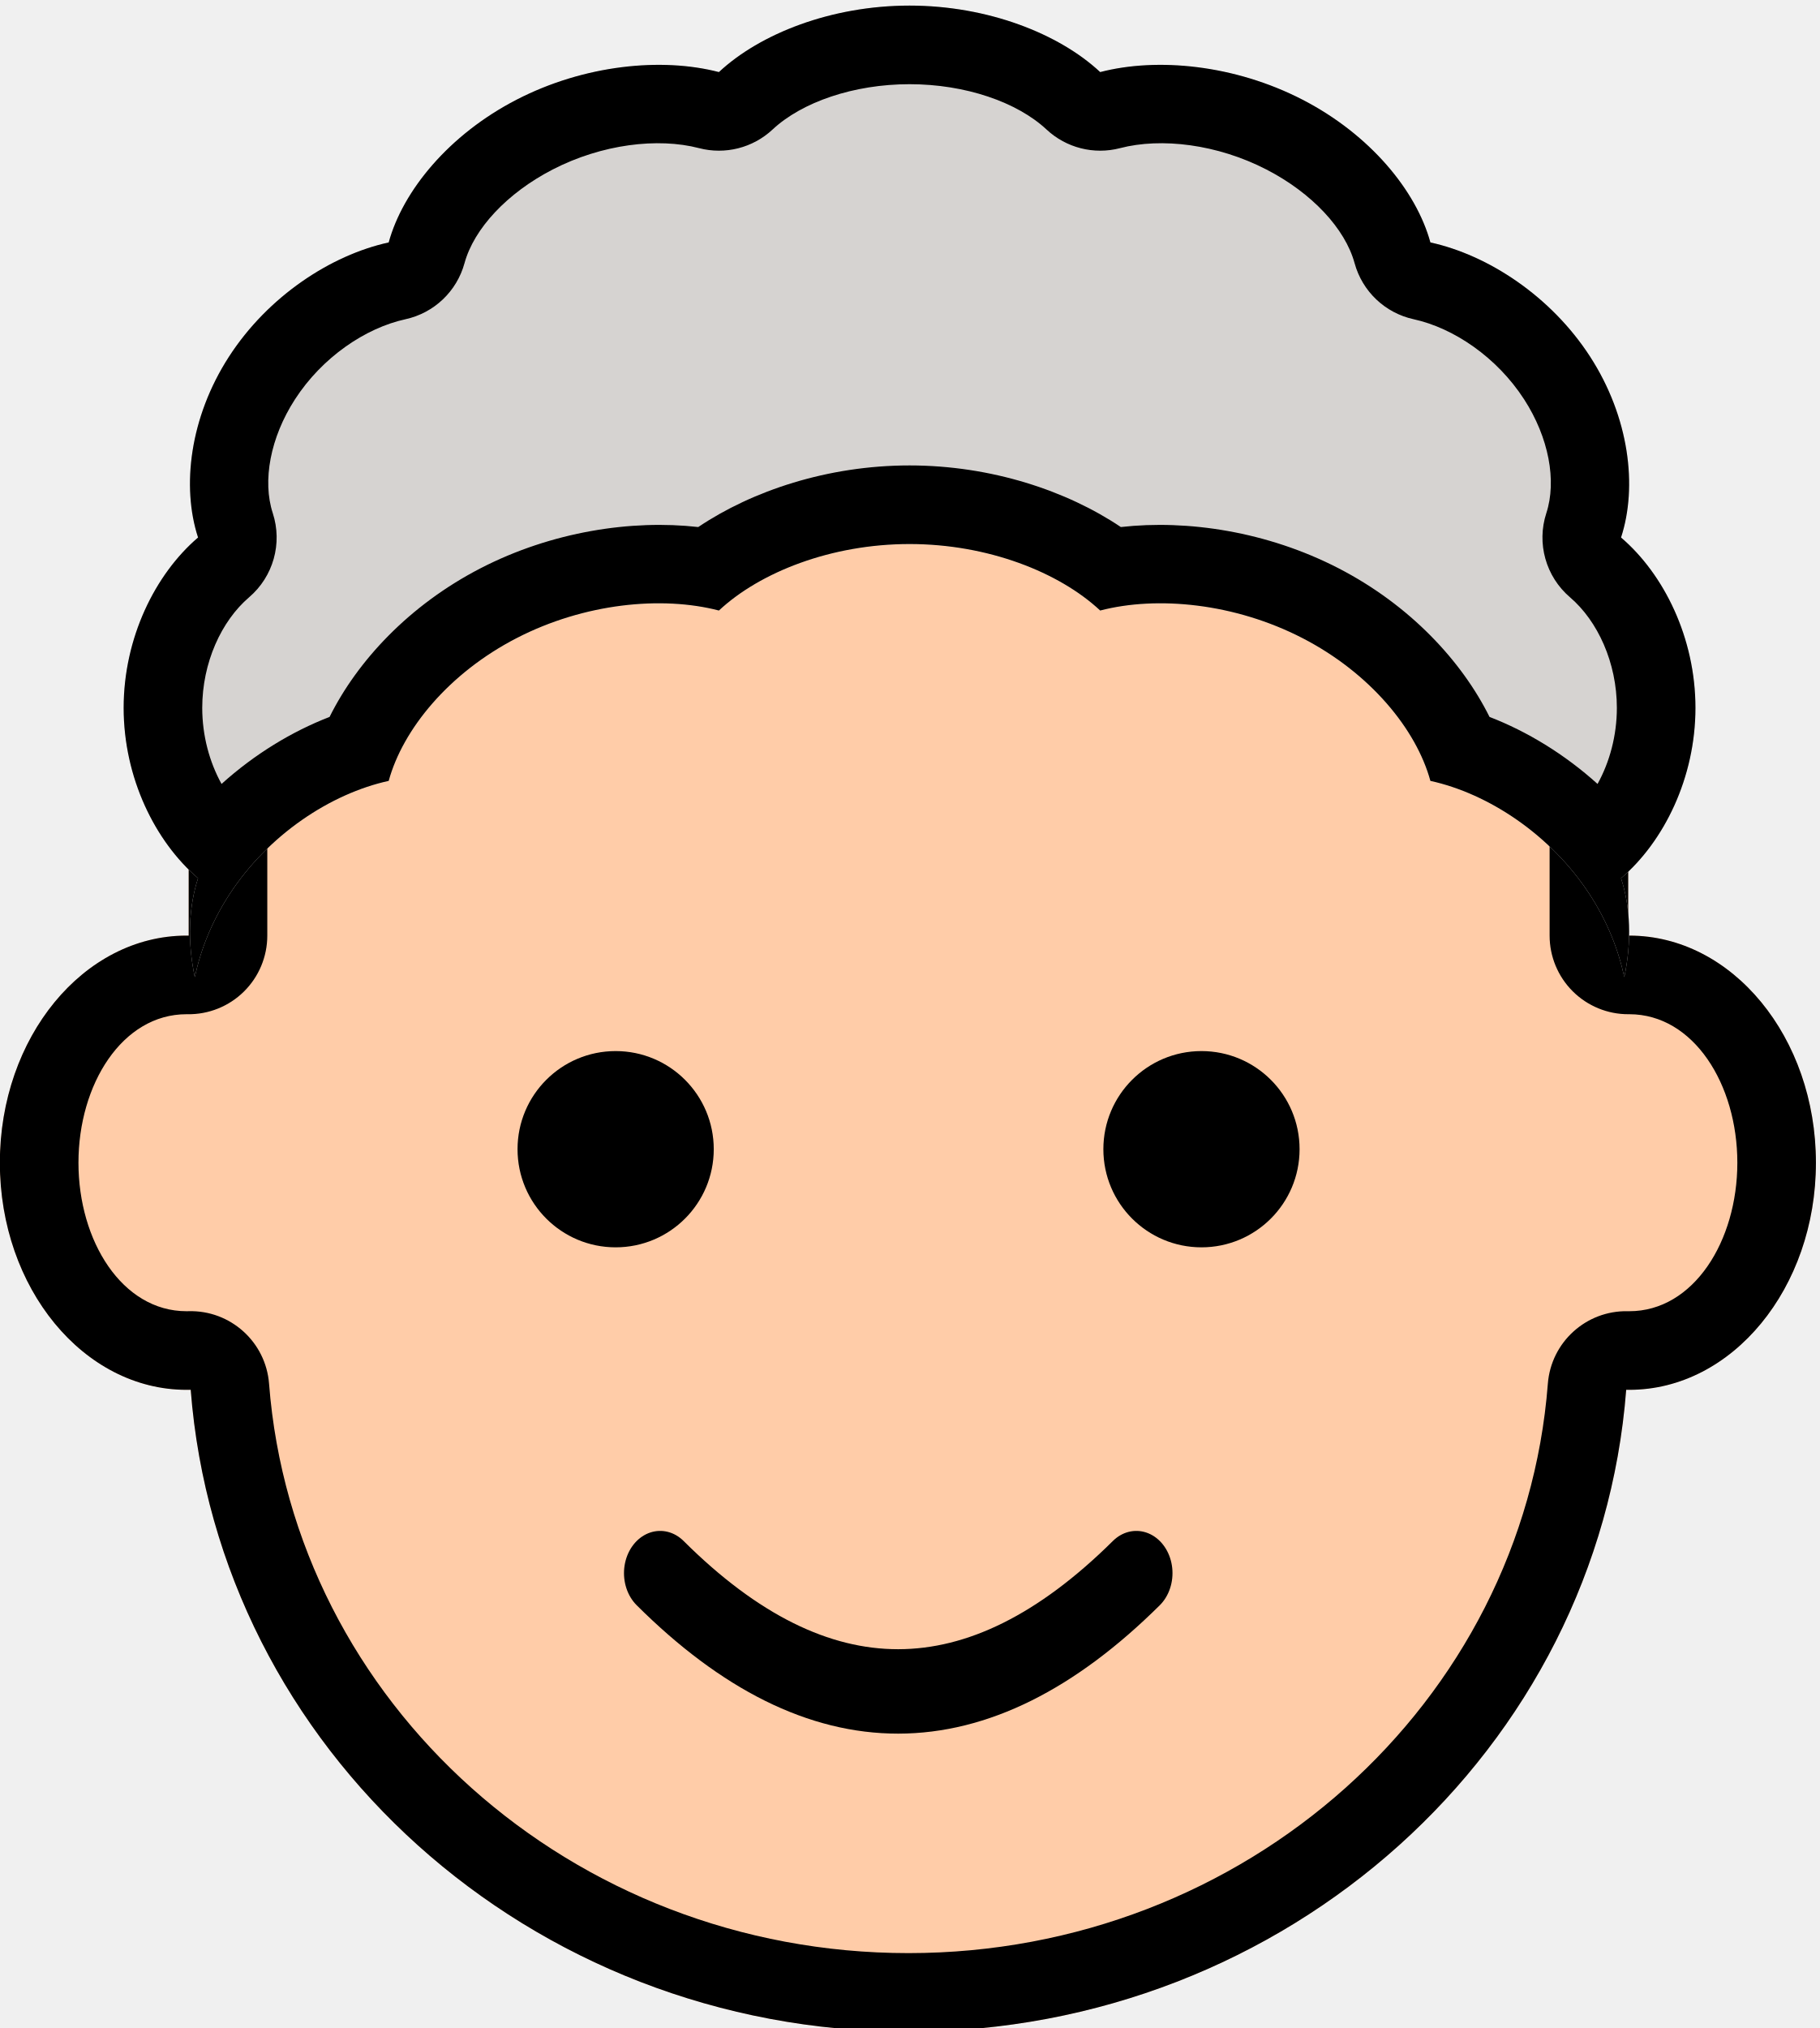
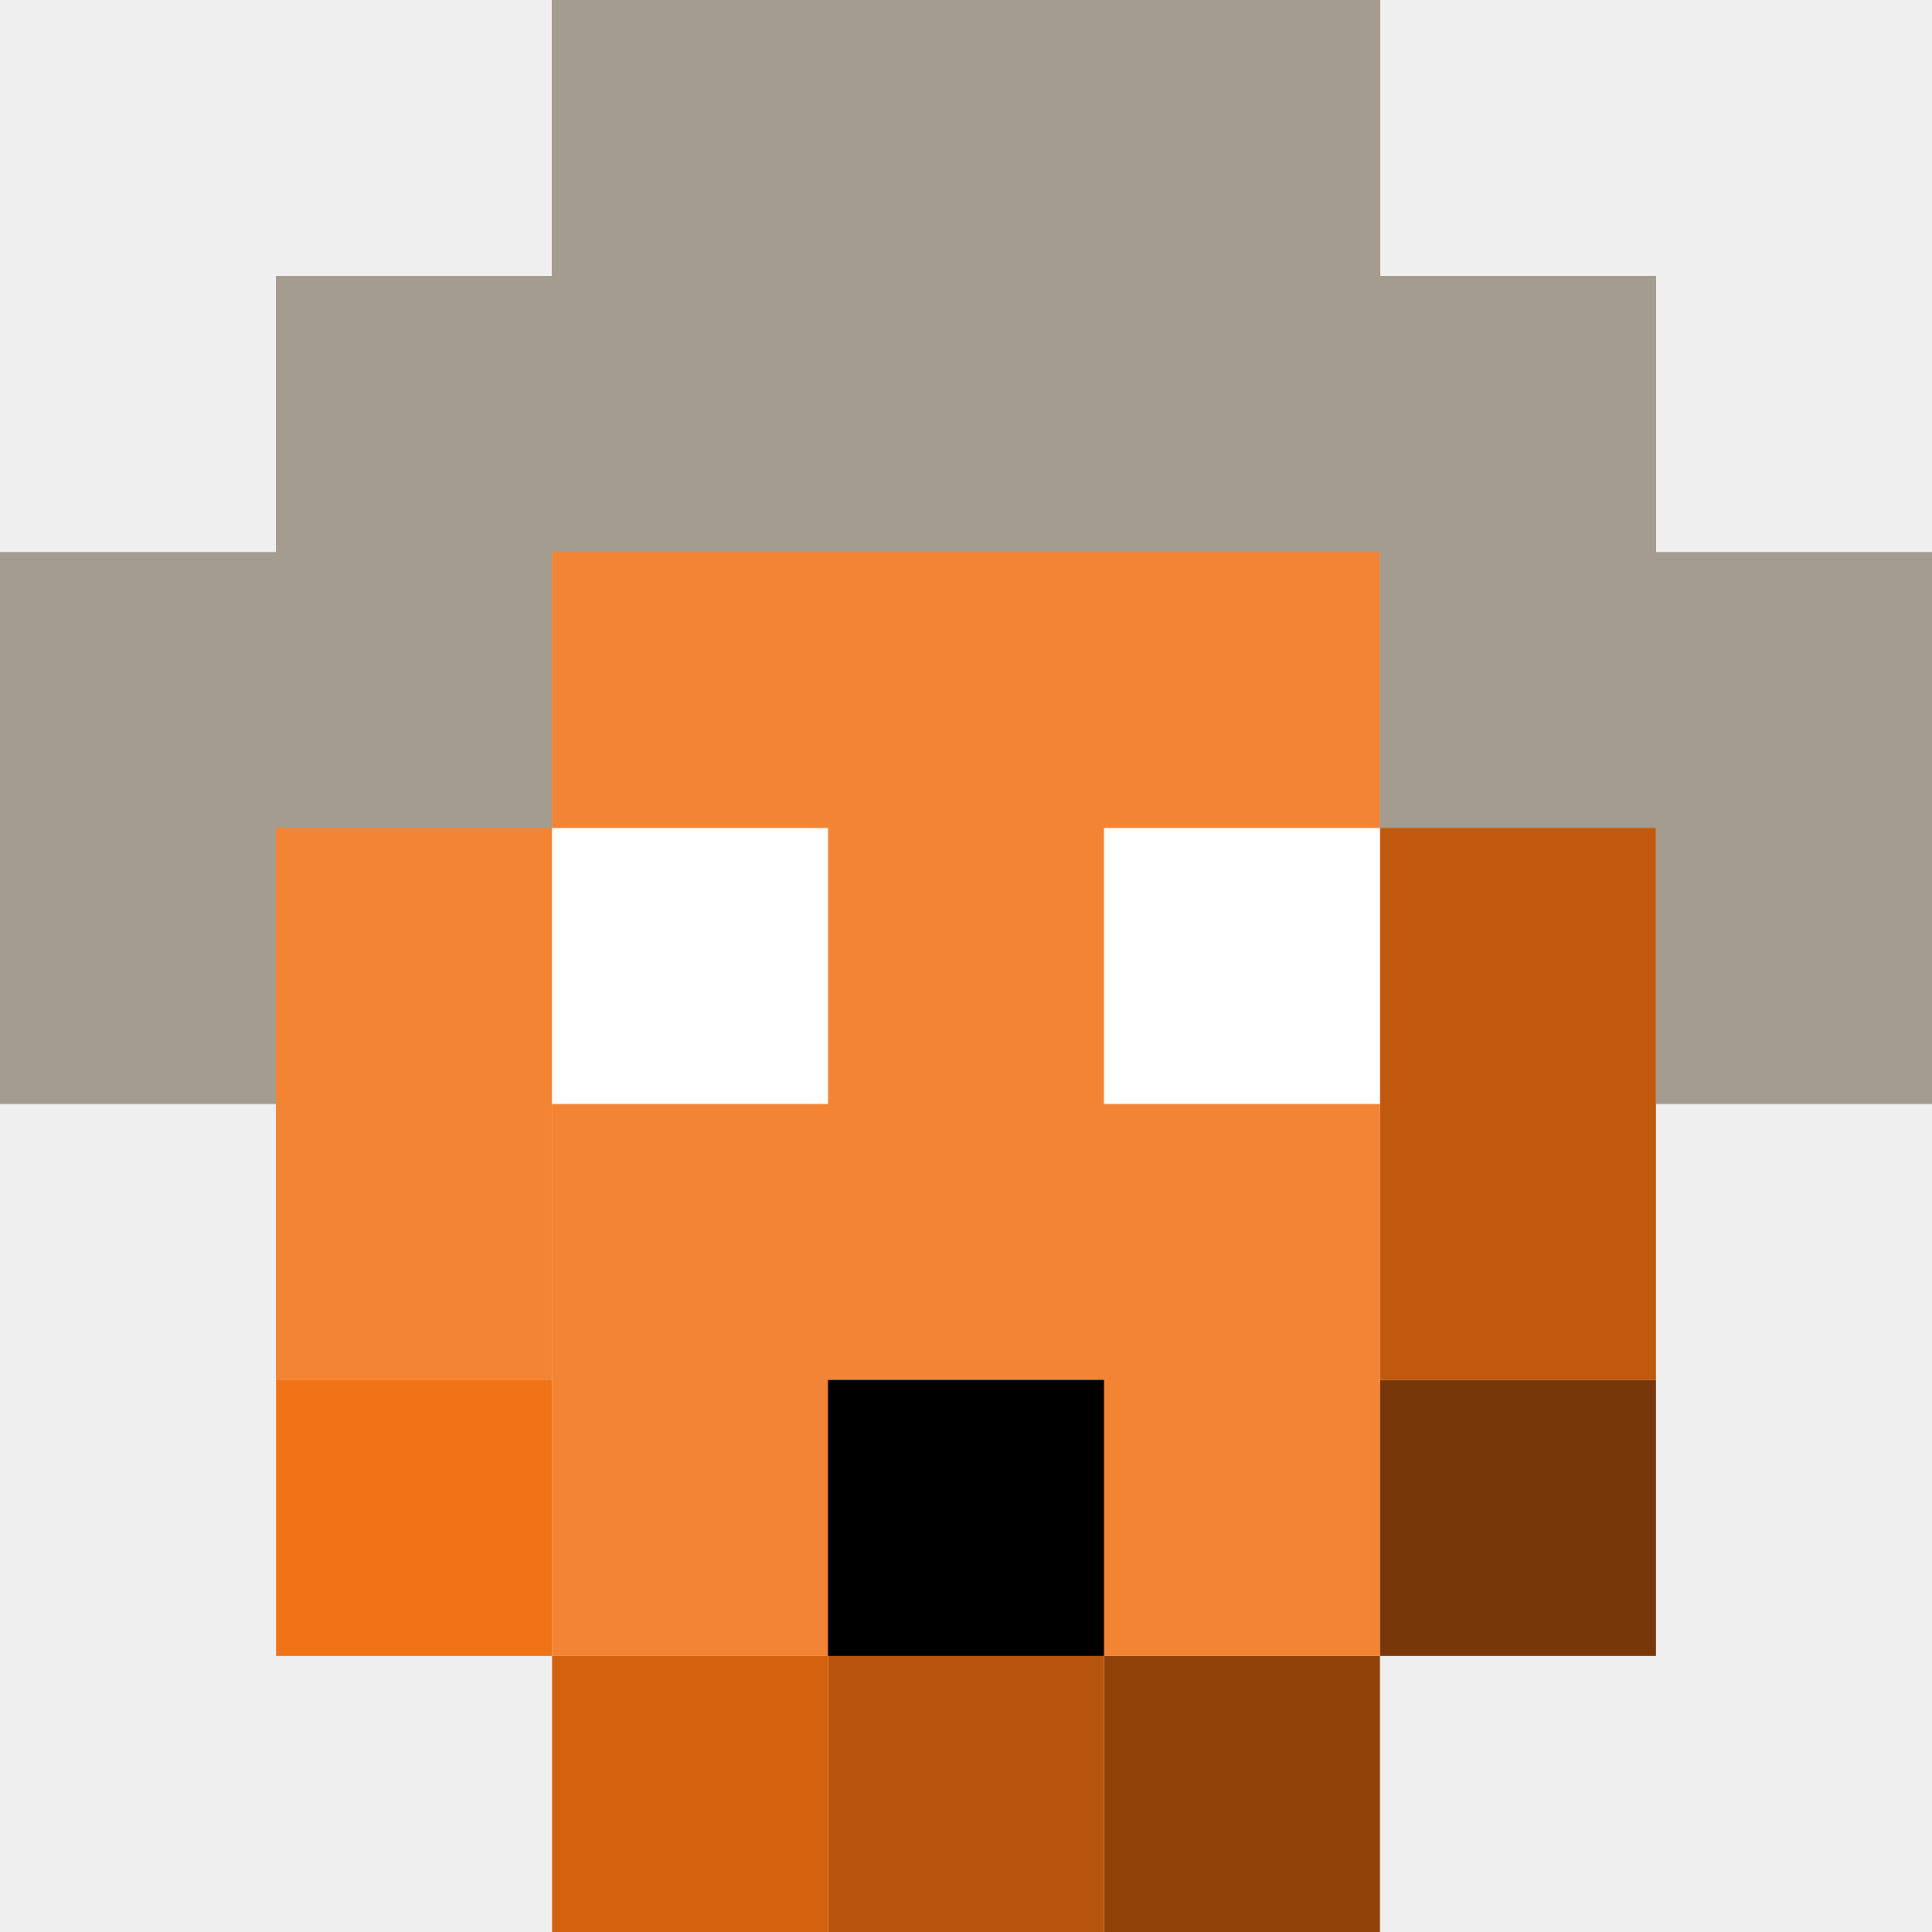
- <svg xmlns="http://www.w3.org/2000/svg" width="100%" height="100%" viewBox="0 0 926 1032" version="1.1" xml:space="preserve" style="fill-rule:evenodd;clip-rule:evenodd;stroke-linecap:round;stroke-linejoin:round;stroke-miterlimit:1.5;">
-   <g id="Artboard1" transform="matrix(1.00121,0,0,0.998952,0,1.47283e-12)">
-     <rect x="0" y="-0" width="924.882" height="1033.08" style="fill:none;" />
-     <clipPath id="_clip1">
-       <rect x="0" y="-0" width="924.882" height="1033.08" />
-     </clipPath>
-     <g clip-path="url(#_clip1)">
-       <g id="Male" transform="matrix(15.9854,-7.02473e-15,1.10024e-15,-11.8244,-60555,37235.8)">
-         <g id="Face" transform="matrix(0.0624815,-3.71197e-17,5.61798e-18,-0.081624,3788.14,3145.86)">
-           <path d="M827.751,694.273C813.656,883.627 655.364,1033.08 462.441,1033.08C269.518,1033.08 111.226,883.627 97.13,694.259C96.424,694.28 95.713,694.29 95,694.29C42.568,694.29 0,640.579 0,574.423C0,508.267 42.568,454.557 95,454.557C95.372,454.557 95.744,454.56 96.11,454.566L96.11,368.356C96.11,166.173 260.258,2.026 462.441,2.026C664.624,2.026 828.772,166.173 828.772,368.356L828.772,454.559L829.32,454.557C881.752,454.557 924.32,508.267 924.32,574.423C924.32,640.579 881.752,694.29 829.32,694.29C828.796,694.29 828.273,694.284 827.751,694.273Z" style="fill:rgb(255,204,168);" />
-           <path d="M827.751,694.273C813.656,883.627 655.364,1033.08 462.441,1033.08C269.518,1033.08 111.226,883.627 97.13,694.259C96.424,694.28 95.713,694.29 95,694.29C42.568,694.29 0,640.579 0,574.423C0,508.267 42.568,454.557 95,454.557C95.372,454.557 95.744,454.56 96.11,454.566L96.11,368.356C96.11,166.173 260.258,2.026 462.441,2.026C664.624,2.026 828.772,166.173 828.772,368.356L828.772,454.559L829.32,454.557C881.752,454.557 924.32,508.267 924.32,574.423C924.32,640.579 881.752,694.29 829.32,694.29C828.796,694.29 828.273,694.284 827.751,694.273ZM828.585,652.794C807.371,652.335 789.503,669.137 787.87,691.079C775.338,859.438 633.973,991.595 462.441,991.595C290.909,991.595 149.544,859.437 137.011,691.066C135.37,669.014 117.338,652.175 96.022,652.787C95.684,652.797 95.342,652.802 95,652.802C62.243,652.802 40,615.754 40,574.423C40,533.093 62.243,496.045 95,496.045C95.171,496.045 95.341,496.046 95.509,496.049C106.221,496.216 116.55,491.919 124.181,484.121C131.813,476.324 136.11,465.677 136.11,454.566L136.11,368.356C136.11,188.645 282.729,43.513 462.441,43.513C642.153,43.513 788.772,188.645 788.772,368.356C788.772,368.356 788.772,454.559 788.772,454.559C788.772,465.59 793.007,476.167 800.542,483.952C808.077,491.737 818.291,496.089 828.926,496.047L829.381,496.045C862.104,496.091 884.32,533.118 884.32,574.423C884.32,615.754 862.077,652.802 829.32,652.802C829.075,652.802 828.83,652.799 828.585,652.794Z" />
-         </g>
-         <g id="Eyes" transform="matrix(1,2.95823e-31,0,1,0.612691,-4.233)">
-           <g transform="matrix(0.0264151,-1.5693e-17,2.46344e-18,-0.0357914,3816.38,3133.38)">
-             <circle cx="354.331" cy="826.772" r="118.11" />
-           </g>
-           <g transform="matrix(0.0264151,-1.5693e-17,2.46344e-18,-0.0357914,3797.75,3133.38)">
-             <circle cx="354.331" cy="826.772" r="118.11" />
-           </g>
-         </g>
-         <g id="Mouth" transform="matrix(0.0915771,-5.44051e-17,9.96539e-18,-0.144788,3774.36,3178.88)">
-           <path d="M379.764,674C434.882,721.025 490,720.842 545.118,674" style="fill:none;stroke:black;stroke-width:25.12px;" />
-         </g>
-         <g transform="matrix(0.0624815,-3.71197e-17,5.82694e-18,-0.08466,3788.14,3149.08)">
-           <path d="M99.226,497.395C95.373,479.307 96.095,461.714 100.872,447.086C79.026,428.412 63,395.973 63,360.395C63,324.817 79.026,292.378 100.872,273.705C92.403,247.774 96.679,212.522 116.59,181.71C136.501,150.899 168.534,129.965 197.904,123.552C205.082,97.312 228.513,68.693 263,50.904C297.487,33.115 336.944,29.295 365.968,36.861C386.87,17.343 423.178,3.026 463,3.026C502.822,3.026 539.13,17.343 560.032,36.861C589.056,29.295 628.513,33.115 663,50.904C697.487,68.693 720.918,97.312 728.096,123.552C757.466,129.965 789.499,150.899 809.41,181.71C829.321,212.522 833.597,247.774 825.128,273.705C846.974,292.378 863,324.817 863,360.395C863,395.973 846.974,428.412 825.128,447.086C829.905,461.714 830.627,479.307 826.774,497.395C823.798,483.416 818.089,469.141 809.41,455.71C789.499,424.899 757.466,403.965 728.096,397.552C720.918,371.312 697.487,342.693 663,324.904C628.513,307.115 589.056,303.295 560.032,310.861C539.13,291.343 502.822,277.026 463,277.026C423.178,277.026 386.87,291.343 365.968,310.861C336.944,303.295 297.487,307.115 263,324.904C228.513,342.693 205.082,371.312 197.904,397.552C168.534,403.965 136.501,424.899 116.59,455.71C107.911,469.141 102.202,483.416 99.226,497.395Z" style="fill:rgb(214,211,209);" />
-           <path d="M99.226,497.395C95.373,479.307 96.095,461.714 100.872,447.086C79.026,428.412 63,395.973 63,360.395C63,324.817 79.026,292.378 100.872,273.705C92.403,247.774 96.679,212.522 116.59,181.71C136.501,150.899 168.534,129.965 197.904,123.552C205.082,97.312 228.513,68.693 263,50.904C297.487,33.115 336.944,29.295 365.968,36.861C386.87,17.343 423.178,3.026 463,3.026C502.822,3.026 539.13,17.343 560.032,36.861C589.056,29.295 628.513,33.115 663,50.904C697.487,68.693 720.918,97.312 728.096,123.552C757.466,129.965 789.499,150.899 809.41,181.71C829.321,212.522 833.597,247.774 825.128,273.705C846.974,292.378 863,324.817 863,360.395C863,395.973 846.974,428.412 825.128,447.086C829.905,461.714 830.627,479.307 826.774,497.395C823.798,483.416 818.089,469.141 809.41,455.71C789.499,424.899 757.466,403.965 728.096,397.552C720.918,371.312 697.487,342.693 663,324.904C628.513,307.115 589.056,303.295 560.032,310.861C539.13,291.343 502.822,277.026 463,277.026C423.178,277.026 386.87,291.343 365.968,310.861C336.944,303.295 297.487,307.115 263,324.904C228.513,342.693 205.082,371.312 197.904,397.552C168.534,403.965 136.501,424.899 116.59,455.71C107.911,469.141 102.202,483.416 99.226,497.395ZM813.168,399.109C796.372,383.945 777.271,372.371 758.187,365.002C744.078,336.609 717.711,308.117 681.337,289.355C645.073,270.649 604.435,264.537 570.543,268.379C543.197,249.994 504.73,237.026 463,237.026C421.27,237.026 382.803,249.994 355.456,268.379C321.565,264.537 280.927,270.649 244.663,289.355C208.289,308.117 181.922,336.609 167.812,365.003C148.728,372.371 129.628,383.945 112.832,399.109C106.691,388.025 103,374.544 103,360.395C103,337.404 112.745,316.178 126.862,304.11C139.172,293.588 143.923,276.681 138.896,261.287C133.546,244.906 137.607,222.885 150.185,203.421C164.024,182.005 186.024,167.089 206.437,162.631C220.981,159.455 232.558,148.466 236.486,134.107C241.302,116.503 258.201,98.387 281.337,86.453C306.336,73.558 334.839,70.083 355.878,75.568C369.141,79.025 383.251,75.451 393.268,66.097C408.208,52.146 434.537,43.026 463,43.026C491.463,43.026 517.792,52.146 532.732,66.097C542.749,75.451 556.859,79.025 570.122,75.568C591.161,70.083 619.664,73.558 644.663,86.453C667.799,98.387 684.698,116.503 689.514,134.107C693.442,148.466 705.019,159.455 719.563,162.631C739.976,167.089 761.976,182.005 775.815,203.421C788.393,222.885 792.454,244.906 787.104,261.287C782.077,276.681 786.828,293.588 799.138,304.11C813.255,316.178 823,337.404 823,360.395C823,374.544 819.309,388.025 813.168,399.109Z" />
-         </g>
+ <svg xmlns="http://www.w3.org/2000/svg" width="100%" height="100%" viewBox="0 0 21 21" version="1.1" xml:space="preserve" style="fill-rule:evenodd;clip-rule:evenodd;stroke-linejoin:round;stroke-miterlimit:2;">
+   <rect id="face" x="0" y="0" width="21" height="21" style="fill:none;" />
+   <g id="face1">
+     <g id="face-shade">
+       <g transform="matrix(1,0,0,1,9,15)">
+         <rect x="6" y="0" width="3" height="3" style="fill:rgb(119,55,8);" />
      </g>
+       <g transform="matrix(1,0,0,1,6,18)">
+         <rect x="6" y="0" width="3" height="3" style="fill:rgb(144,66,9);" />
+       </g>
+       <g transform="matrix(1,0,0,1,3,18)">
+         <rect x="6" y="0" width="3" height="3" style="fill:rgb(184,85,12);" />
+       </g>
+       <g transform="matrix(1,0,0,1,1.77636e-15,18)">
+         <rect x="6" y="0" width="3" height="3" style="fill:rgb(211,97,13);" />
+       </g>
+       <g transform="matrix(1,0,0,1,-3,15)">
+         <rect x="6" y="0" width="3" height="3" style="fill:rgb(240,115,22);" />
+       </g>
+       <g transform="matrix(1,0,0,4,9,3)">
+         <rect x="6" y="0" width="3" height="3" style="fill:rgb(192,89,12);" />
+       </g>
+     </g>
+     <g id="face-pale">
+       <g transform="matrix(1,0,0,4,-3,3)">
+         <rect x="6" y="0" width="3" height="3" style="fill:rgb(242,132,51);" />
+       </g>
+       <g transform="matrix(1,0,0,4,-3,3)">
+         <rect x="6" y="0" width="3" height="3" style="fill:rgb(242,132,51);" />
+       </g>
+       <g transform="matrix(3,0,0,6,-12,0)">
+         <rect x="6" y="0" width="3" height="3" style="fill:rgb(242,132,51);" />
+       </g>
+     </g>
+     <g id="head-shade1">
+       <g transform="matrix(1,0,0,1,6,0)">
+         <rect x="6" y="0" width="3" height="3" style="fill:rgb(144,66,9);" />
+       </g>
+       <g transform="matrix(1,0,0,1,3,0)">
+         <rect x="6" y="0" width="3" height="3" style="fill:rgb(184,85,12);" />
+       </g>
+       <rect x="6" y="0" width="3" height="3" style="fill:rgb(211,97,13);" />
+     </g>
+     <g id="eyes">
+       <g transform="matrix(1,0,0,1,3,15)">
+         <rect x="6" y="0" width="3" height="3" />
+       </g>
+       <g transform="matrix(1,0,0,1,0,9)">
+         <rect x="6" y="0" width="3" height="3" style="fill:white;" />
+       </g>
+       <g transform="matrix(1,0,0,1,6,9)">
+         <rect x="6" y="0" width="3" height="3" style="fill:white;" />
+       </g>
+     </g>
+     <g id="rob" transform="matrix(3,0,0,2,-12,0)">
+       <path d="M4,6L4,3L5,3L5,1.5L6,1.5L6,0L9,0L9,1.5L10,1.5L10,3L11,3L11,6L9,6L10,6L10,4.5L9,4.5L9,3L6,3L6,4.5L5,4.5L5,6L6,6L4,6Z" style="fill:rgb(163,156,143);" />
    </g>
  </g>
</svg>
